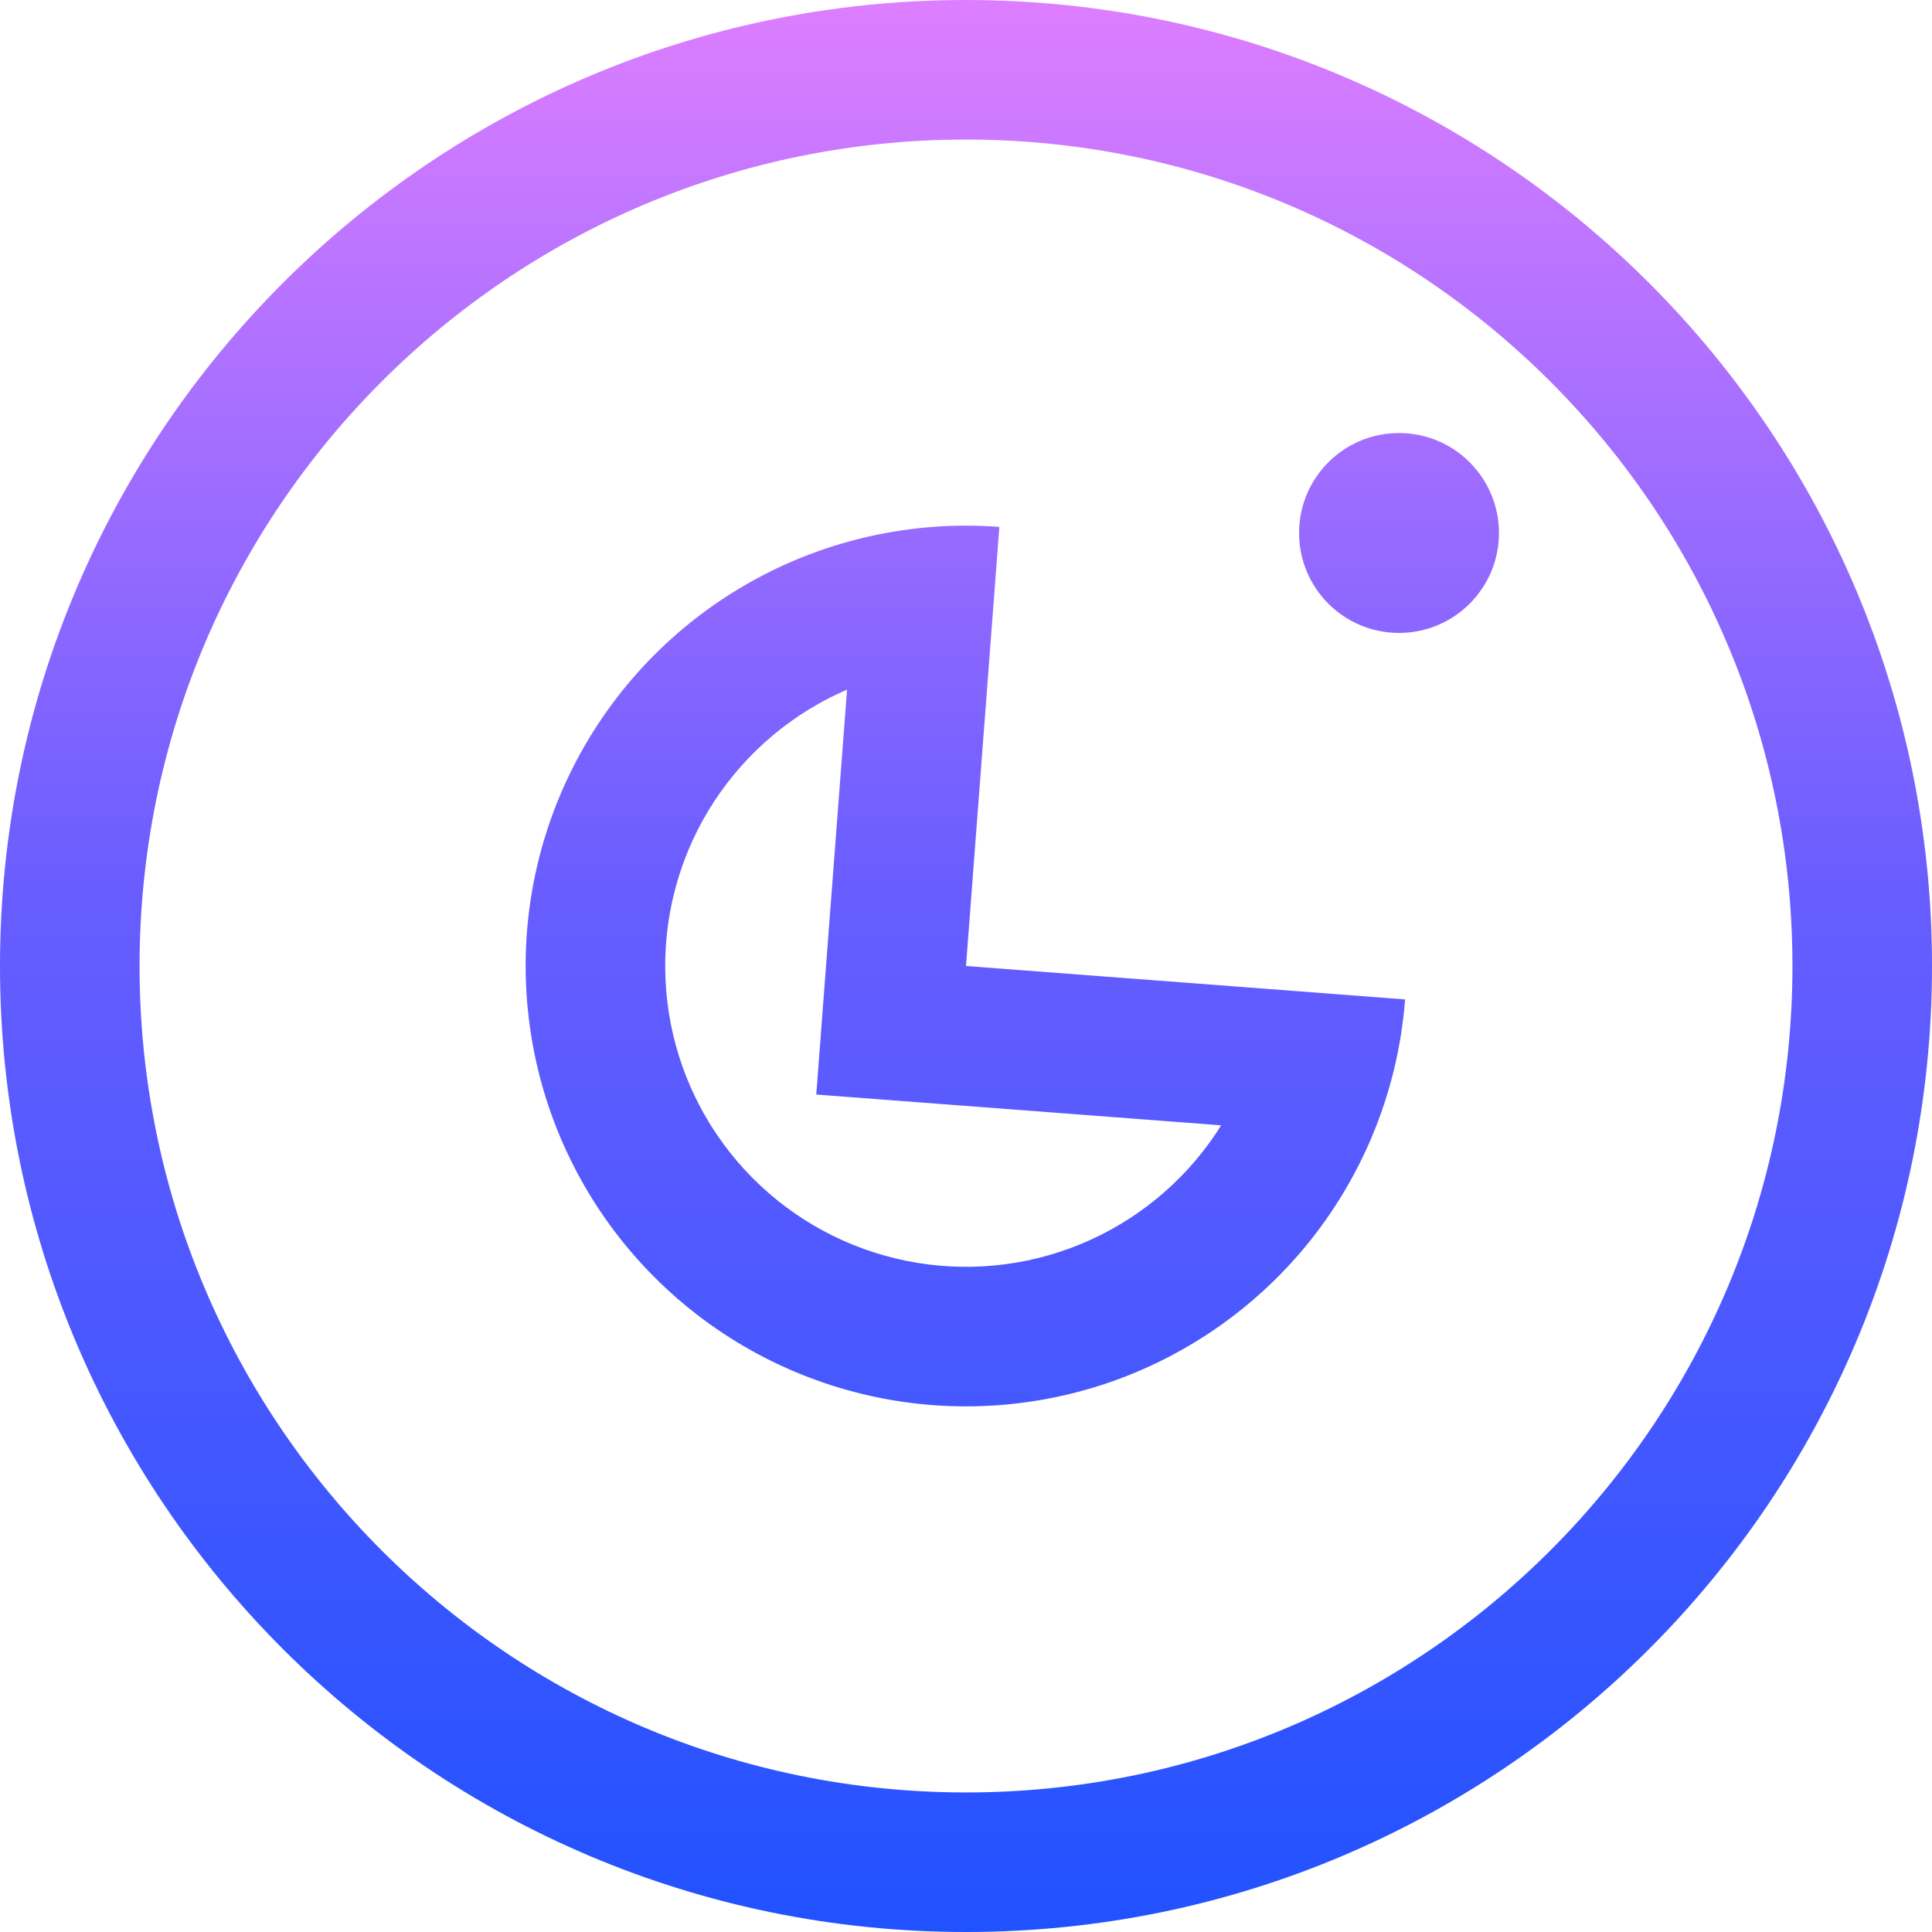
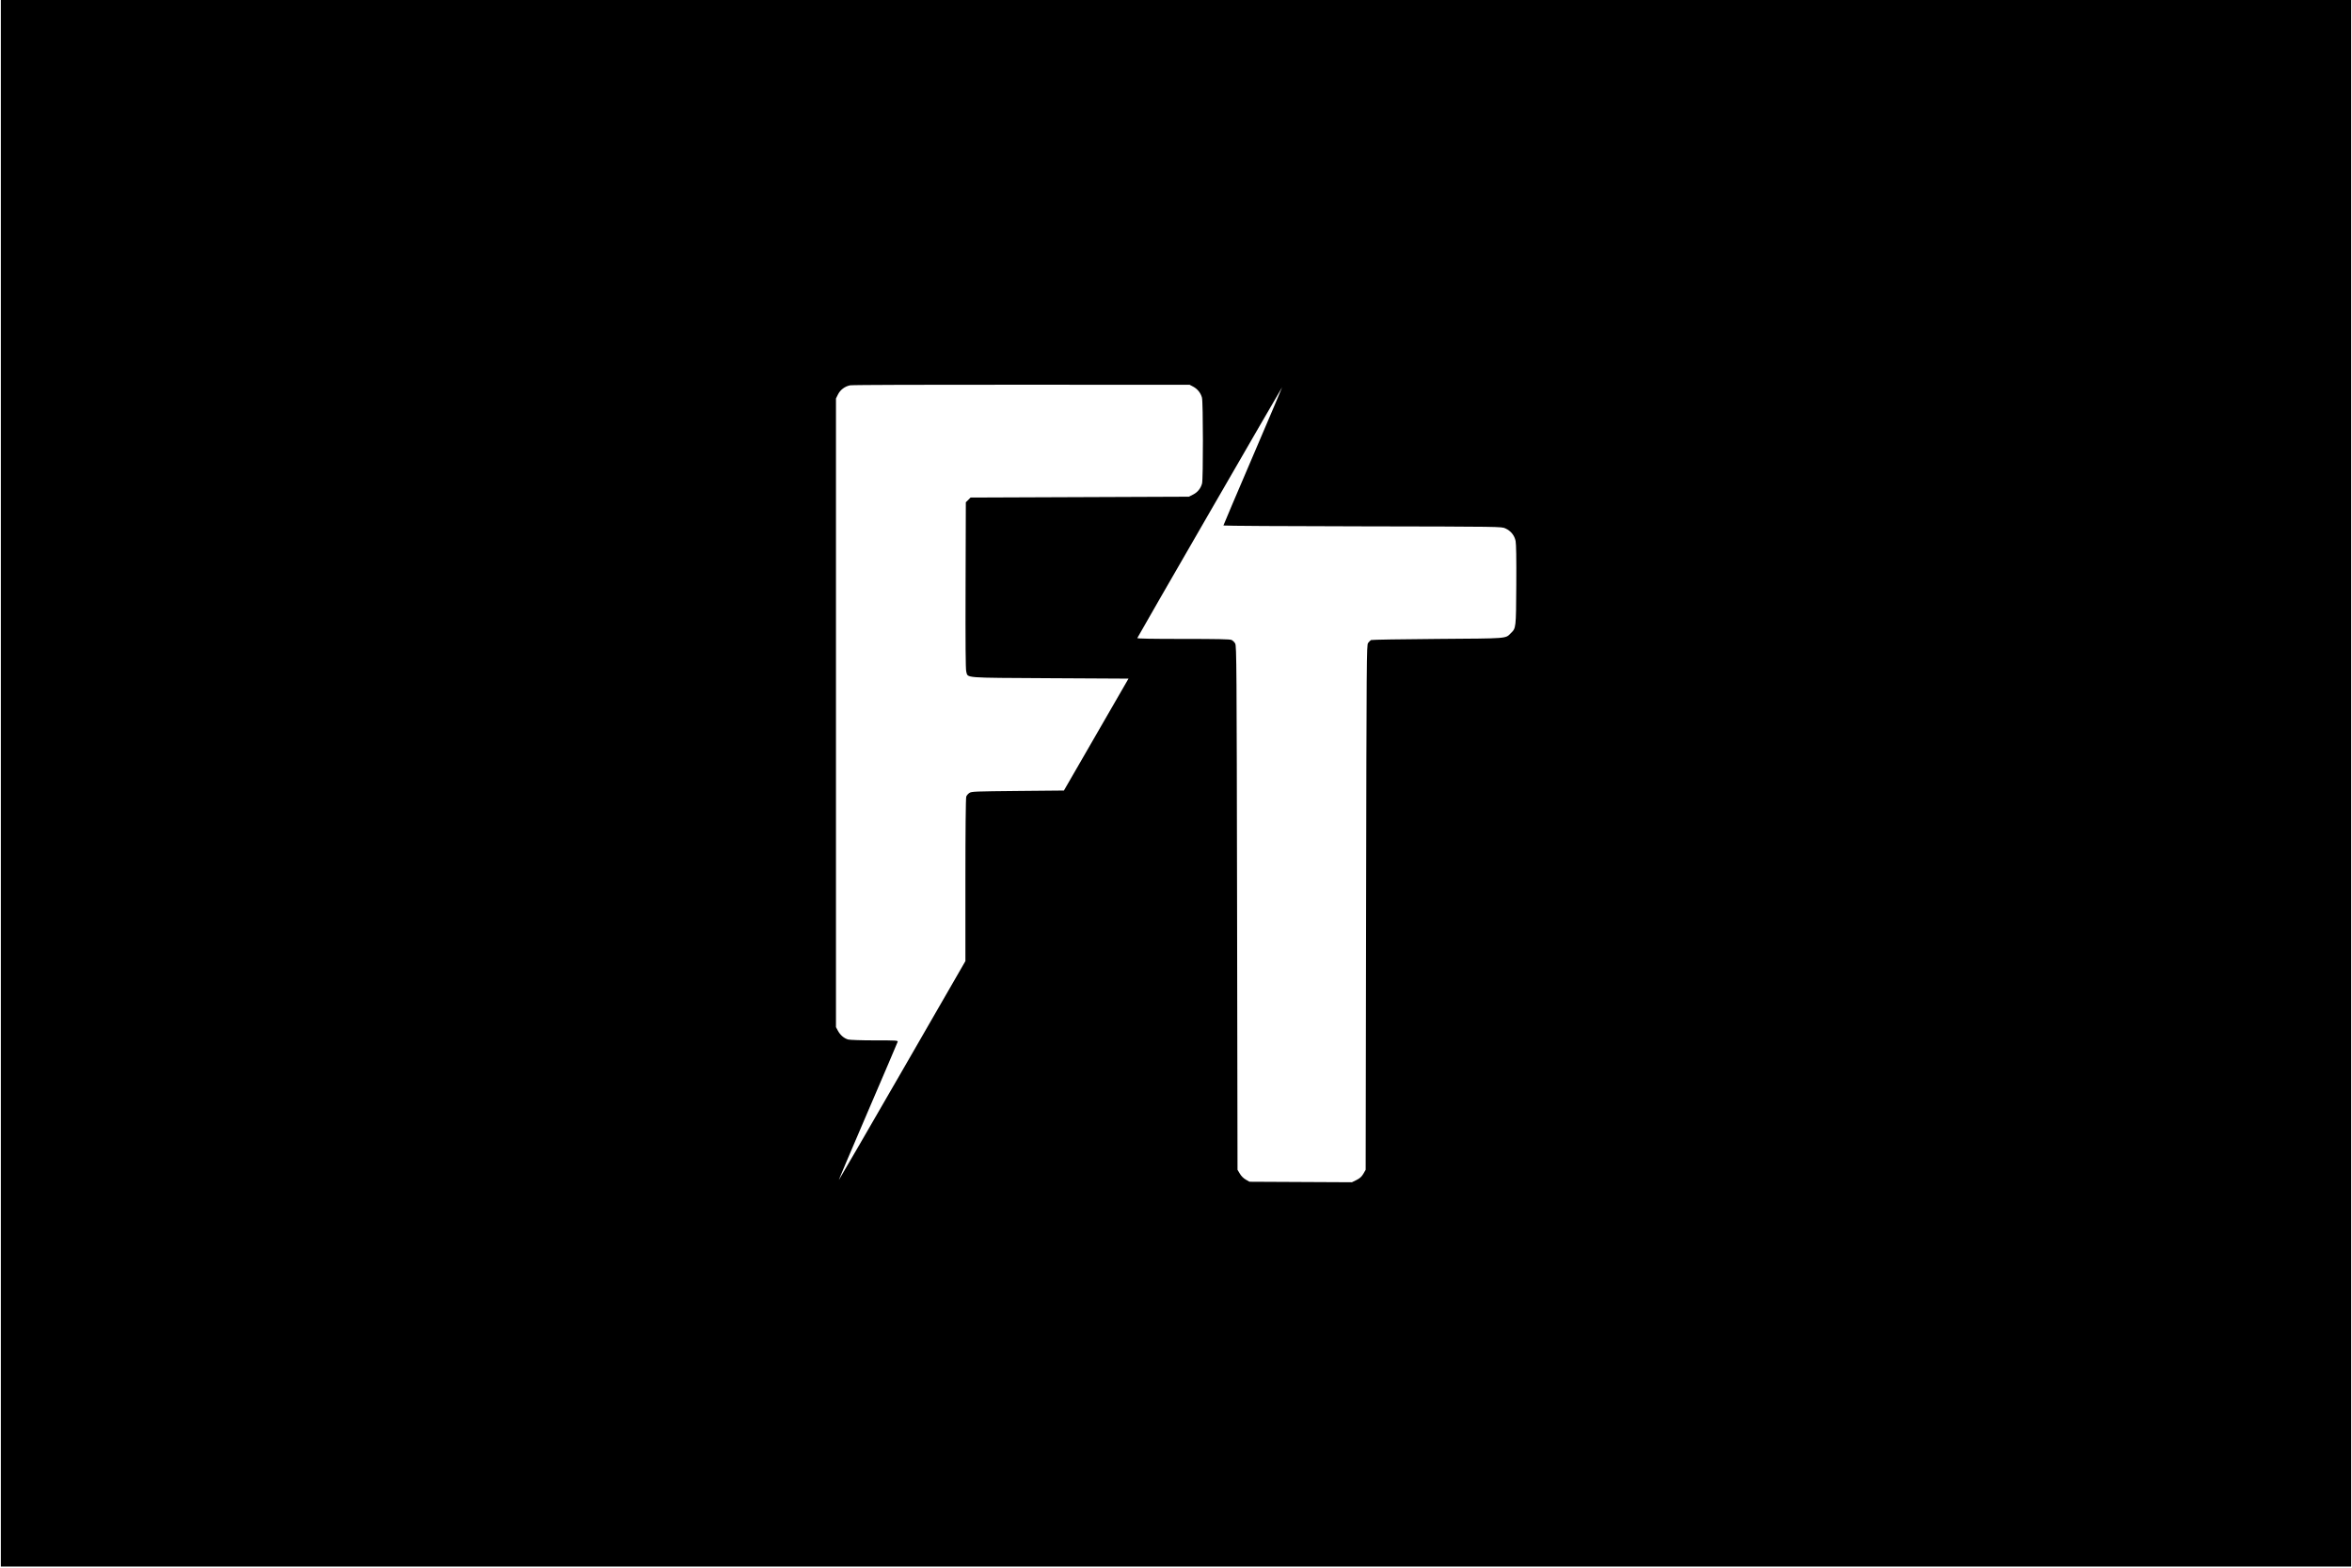
- <svg xmlns="http://www.w3.org/2000/svg" width="30" height="30" viewBox="0 0 30 30" fill="none">
-   <path fill-rule="evenodd" clip-rule="evenodd" d="M27.833 15C27.833 22.088 22.088 27.833 15 27.833C7.912 27.833 2.167 22.088 2.167 15C2.167 7.912 7.912 2.167 15 2.167C22.088 2.167 27.833 7.912 27.833 15ZM30 15C30 23.284 23.284 30 15 30C6.716 30 0 23.284 0 15C0 6.716 6.716 0 15 0C23.284 0 30 6.716 30 15ZM23.276 8.276C23.276 9.133 22.581 9.828 21.724 9.828C20.867 9.828 20.172 9.133 20.172 8.276C20.172 7.419 20.867 6.724 21.724 6.724C22.581 6.724 23.276 7.419 23.276 8.276ZM15.164 12.84L15.354 10.342L15.518 8.182C14.78 8.126 14.042 8.19 13.331 8.369C12.744 8.517 12.176 8.742 11.643 9.043C10.465 9.707 9.51 10.705 8.899 11.912C8.288 13.118 8.049 14.479 8.212 15.821C8.374 17.164 8.931 18.428 9.812 19.454C10.693 20.48 11.858 21.222 13.161 21.586C14.464 21.95 15.845 21.919 17.13 21.498C18.415 21.076 19.546 20.283 20.381 19.219C20.758 18.738 21.067 18.21 21.302 17.652C21.586 16.977 21.762 16.258 21.818 15.52L21.818 15.519L19.658 15.354L17.16 15.164L15 15L15.164 12.84ZM18.962 17.474L14.835 17.16L12.675 16.996L12.839 14.836L13.153 10.709C13.001 10.775 12.852 10.848 12.707 10.93C11.902 11.384 11.25 12.066 10.832 12.89C10.415 13.714 10.252 14.644 10.363 15.561C10.473 16.478 10.854 17.342 11.456 18.043C12.058 18.744 12.854 19.251 13.744 19.499C14.633 19.747 15.577 19.727 16.455 19.439C17.333 19.151 18.106 18.609 18.676 17.882C18.779 17.751 18.874 17.615 18.962 17.474Z" fill="url(#paint0_linear_883_4378)" />
-   <defs>
-     <linearGradient id="paint0_linear_883_4378" x1="15" y1="0" x2="15" y2="30" gradientUnits="userSpaceOnUse">
-       <stop stop-color="#DD7EFF" />
-       <stop offset="0.461" stop-color="#685DFF" />
-       <stop offset="1" stop-color="#2152FF" />
-     </linearGradient>
-   </defs>
+ <svg xmlns="http://www.w3.org/2000/svg" version="1.0" width="2753pt" height="1835pt" viewBox="0 0 2753 1835" preserveAspectRatio="xMidYMid meet">
+   <g transform="translate(0,1835) scale(0.1,-0.1)" fill="#000000" stroke="none">
+     <path d="M10 9180 l0 -9170 13755 0 13755 0 0 9170 0 9170 -13755 0 -13755 0 0 -9170z m13957 4643 c50 -27 87 -73 102 -128 14 -52 15 -955 1 -1006 -17 -59 -52 -102 -105 -129 l-50 -25 -1277 -5 -1278 -5 -27 -28 -28 -27 -3 -973 c-2 -680 0 -983 8 -1010 22 -77 -46 -71 982 -77 l917 -5 -378 -655 -378 -655 -539 -5 c-498 -5 -542 -6 -567 -23 -16 -10 -32 -29 -37 -43 -6 -16 -10 -396 -10 -976 l0 -950 -736 -1277 c-405 -702 -740 -1280 -745 -1285 -5 -5 147 352 337 795 190 442 348 812 351 822 5 16 -12 17 -268 17 -158 0 -290 5 -311 10 -49 14 -93 52 -121 104 l-22 41 0 3680 0 3680 23 46 c27 55 81 96 143 108 24 5 923 8 2009 7 l1965 -1 42 -22z m698 -813 c-190 -443 -345 -808 -345 -812 0 -4 732 -9 1628 -10 1625 -3 1627 -3 1672 -24 64 -29 106 -81 120 -147 7 -37 10 -201 8 -518 -3 -508 -3 -502 -64 -562 -65 -65 -24 -61 -859 -67 -418 -3 -768 -9 -777 -13 -9 -5 -25 -21 -35 -35 -17 -26 -18 -156 -23 -3097 l-5 -3070 -27 -47 c-21 -35 -41 -53 -81 -73 l-53 -26 -600 3 -599 3 -43 25 c-27 15 -54 42 -70 70 l-27 45 -5 3065 c-5 2842 -6 3067 -22 3096 -9 16 -28 35 -43 42 -19 9 -169 12 -566 12 -363 0 -540 3 -537 10 5 16 1693 2938 1695 2936 2 -1 -153 -364 -342 -806z" />
+   </g>
</svg>
